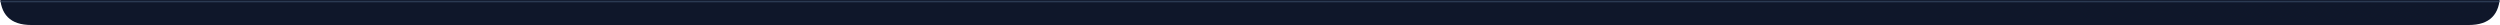
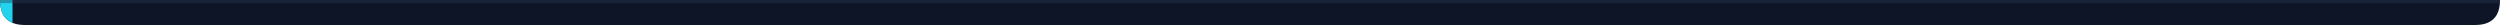
<svg xmlns="http://www.w3.org/2000/svg" viewBox="0 0 800 8" role="img">
  <defs>
    <clipPath id="bottom-round">
-       <path d="M 0 0 H 800 V -2 Q 800 8 790 8 H 10 Q 0 8 0 -2 Z" />
+       <path d="M 0 0 H 800 V 0 Q 800 8 792 8 H 8 Q 0 8 0 0 Z" />
    </clipPath>
  </defs>
  <g clip-path="url(#bottom-round)">
-     <rect width="800" height="8" fill="#0f172a" />
-     <line x1="0" y1="0.5" x2="800" y2="0.5" stroke="#2b3a52" stroke-width="0.5" />
+     <rect width="800" height="8" fill="#0d1526" />
+     <rect x="0" y="0" width="4" height="8" fill="#22d3ee" />
+     <rect x="0" y="0" width="800" height="1" fill="#2b3a52" opacity="0.4" />
  </g>
</svg>
